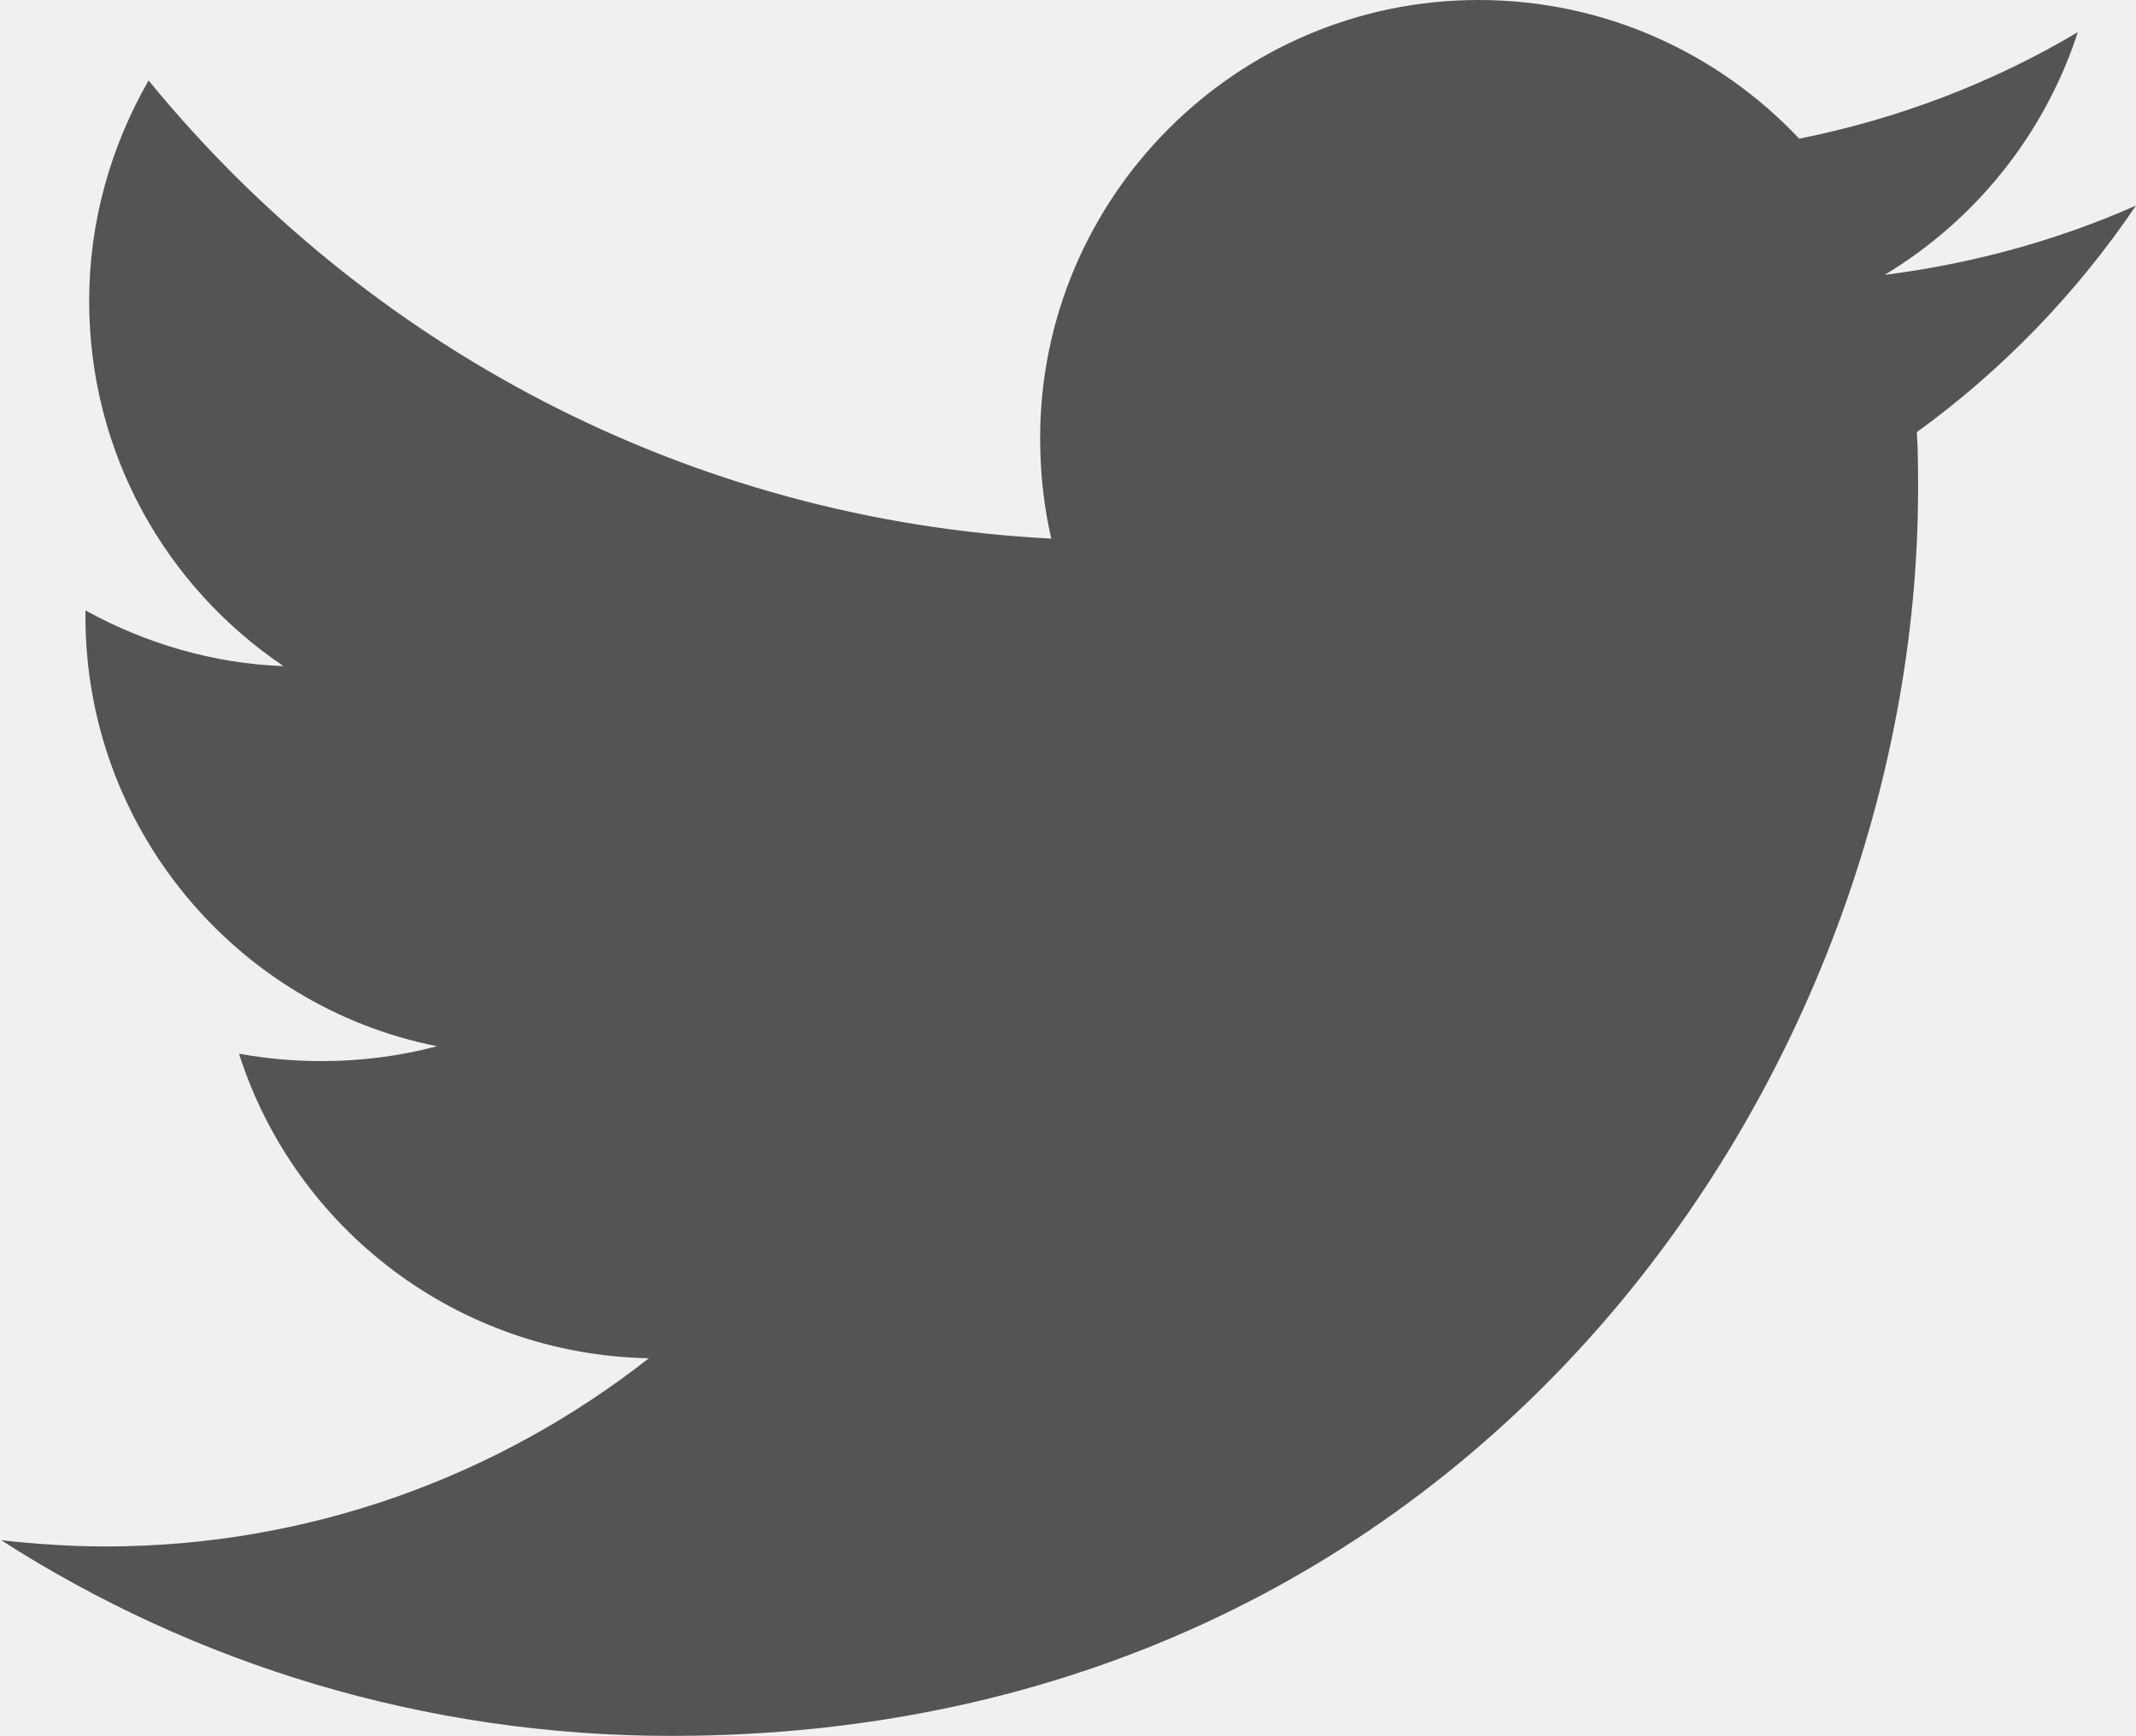
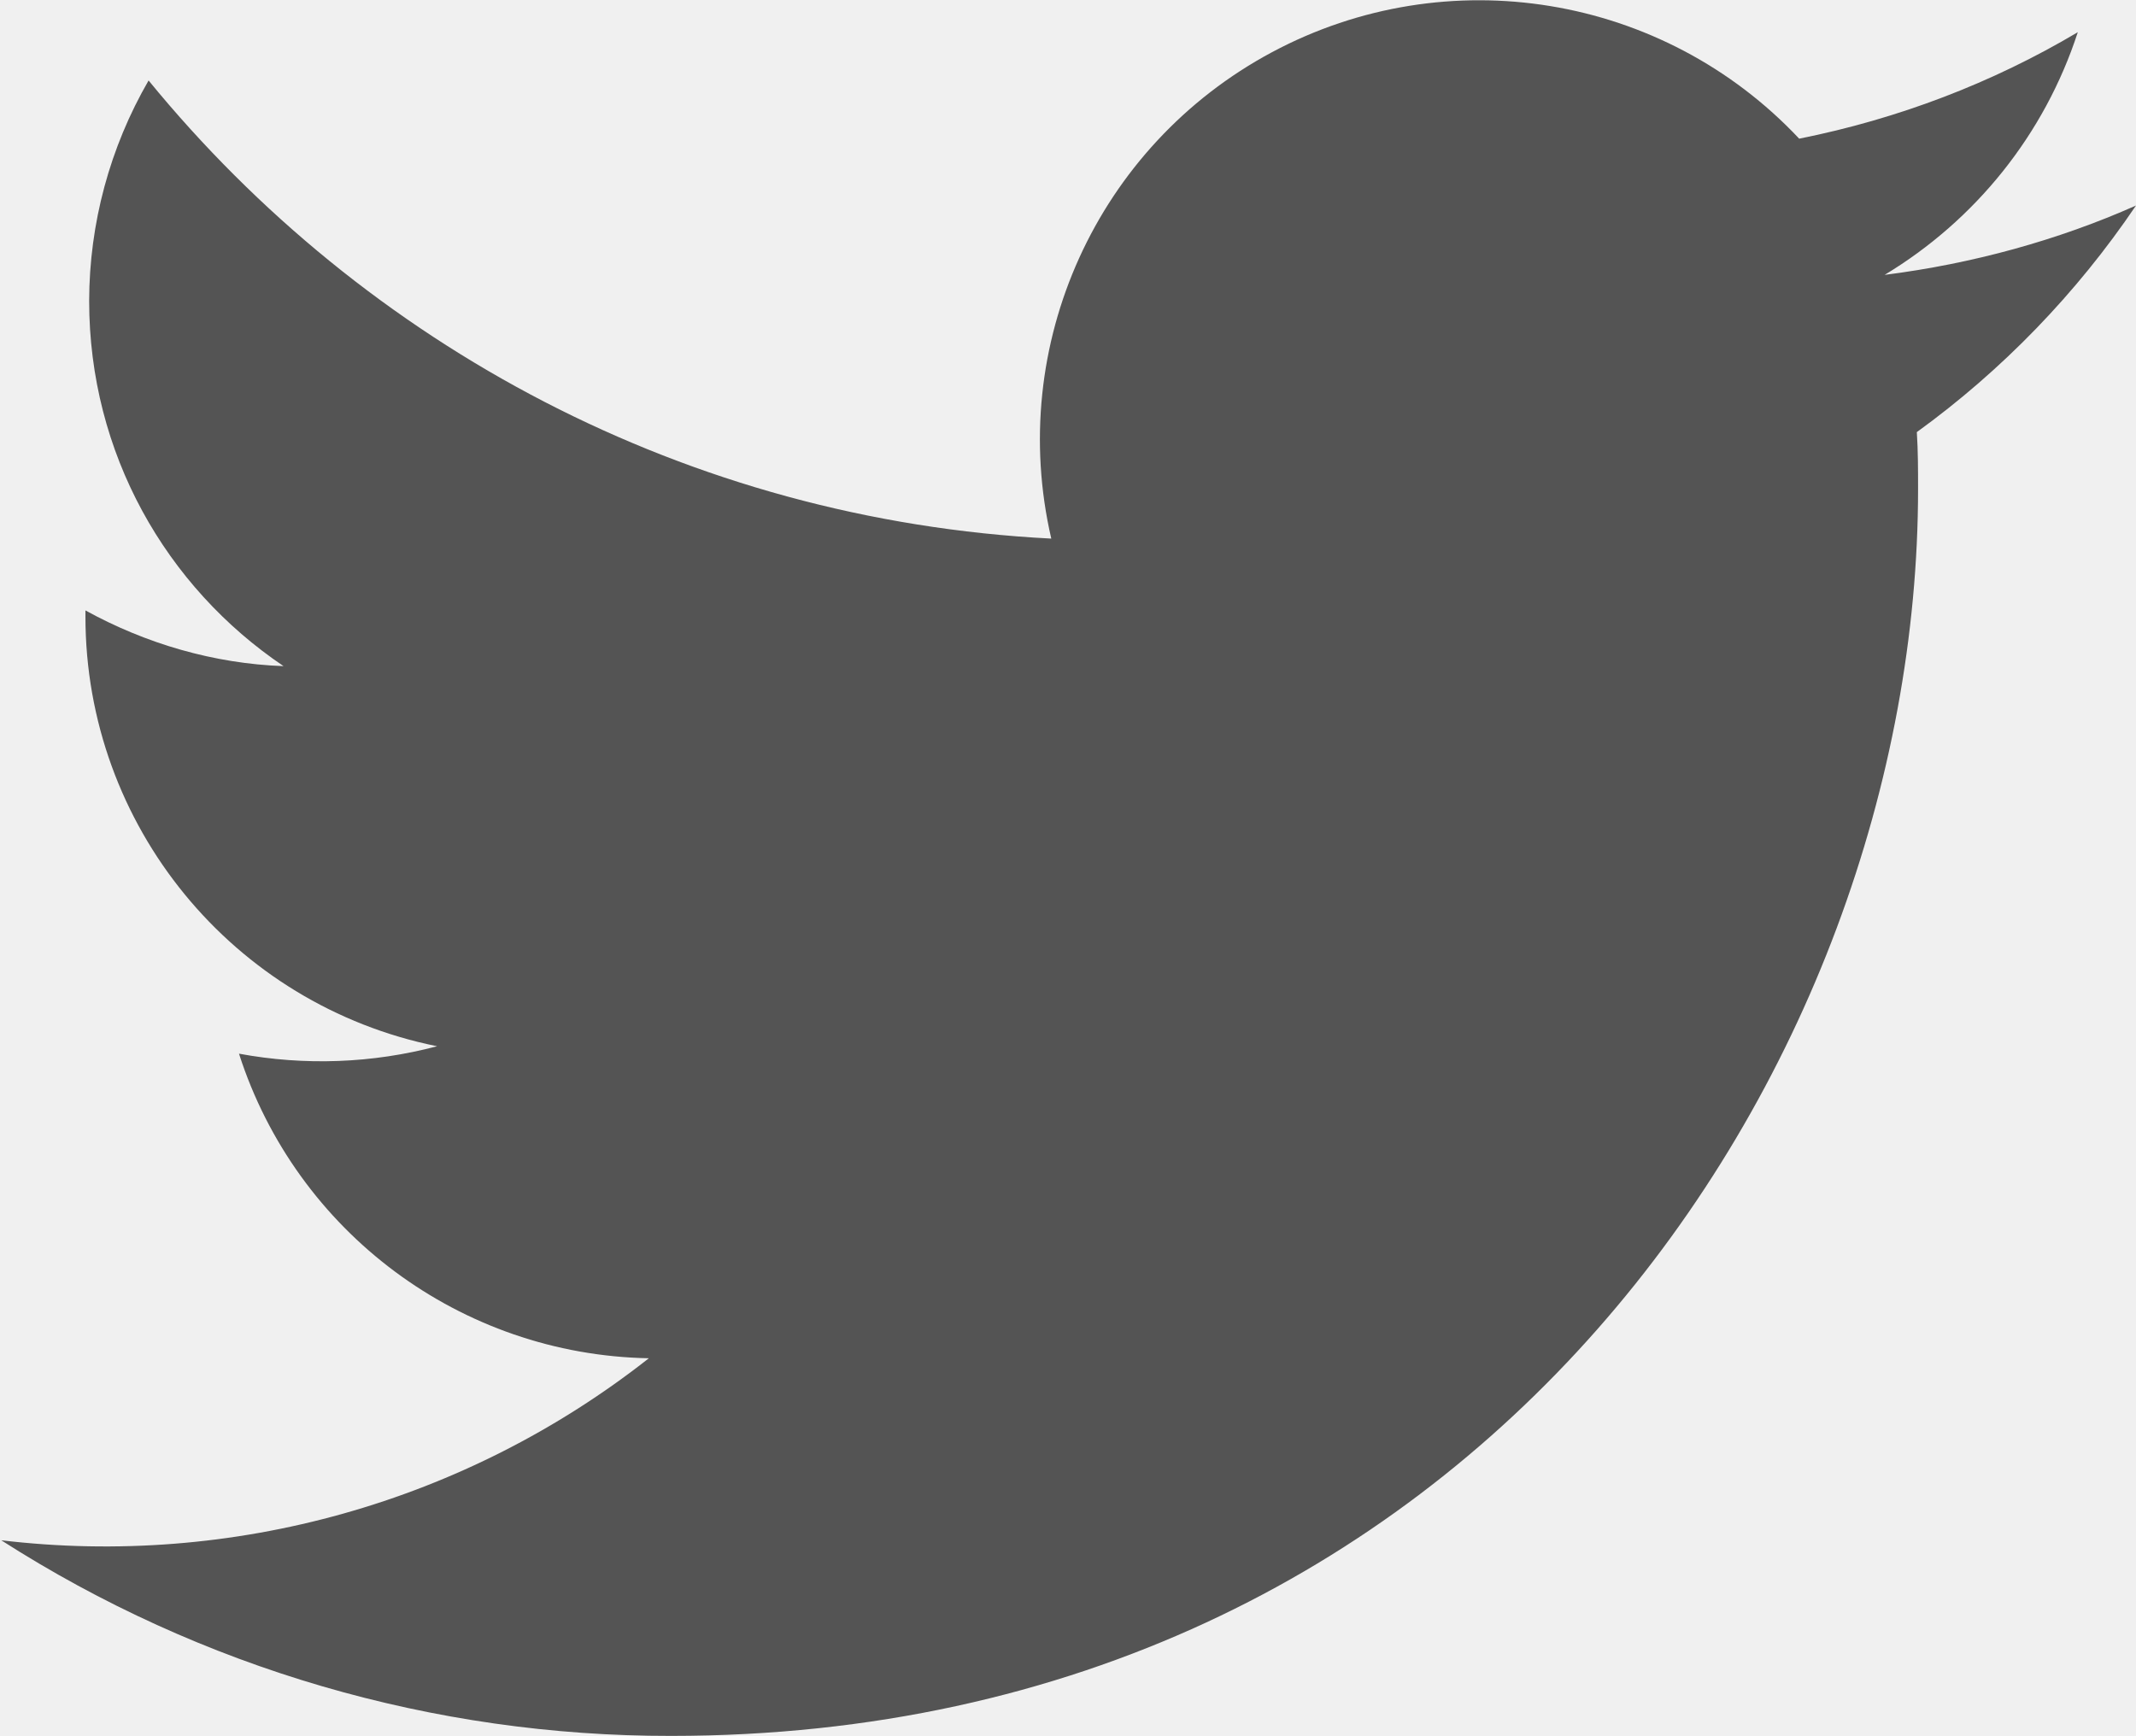
- <svg xmlns="http://www.w3.org/2000/svg" version="1.1" id="Capa_2" x="0px" y="0px" viewBox="0 0 17.25 14.02" style="enable-background:new 0 0 17.25 14.02;" xml:space="preserve">
-   <style type="text/css">
- 	.st0{fill:#545454;}
- 	.st1{fill:#FFFFFF;}
- 	.st2{fill:none;stroke:#FFFFFF;stroke-width:0.75;stroke-miterlimit:10;}
- 	.st3{fill:none;stroke:#000000;stroke-width:2.001;stroke-miterlimit:10;}
- 	.st4{fill:none;stroke:#000000;stroke-miterlimit:10;}
- </style>
-   <path class="st0" d="M5.42,14.02c6.51,0,10.07-5.39,10.07-10.07c0-0.15,0-0.31-0.01-0.46c0.69-0.5,1.29-1.12,1.77-1.83  c-0.63,0.28-1.32,0.47-2.03,0.56c0.73-0.44,1.29-1.13,1.56-1.96c-0.69,0.41-1.45,0.7-2.25,0.86C13.88,0.43,12.96,0,11.94,0  C9.99,0,8.4,1.59,8.4,3.54c0,0.28,0.03,0.55,0.09,0.81C5.55,4.2,2.95,2.79,1.2,0.65C0.89,1.19,0.72,1.8,0.72,2.43  c0,1.23,0.62,2.31,1.57,2.95C1.73,5.36,1.18,5.2,0.69,4.93c0,0.01,0,0.03,0,0.05c0,1.71,1.22,3.15,2.84,3.47  C3.23,8.53,2.91,8.57,2.6,8.57c-0.23,0-0.45-0.02-0.67-0.06c0.45,1.41,1.76,2.43,3.31,2.46c-1.21,0.95-2.74,1.52-4.39,1.52  c-0.28,0-0.56-0.02-0.84-0.05C1.57,13.44,3.43,14.02,5.42,14.02" />
+ <svg xmlns="http://www.w3.org/2000/svg" version="1.1" id="Capa_2" x="0" y="0" viewBox="0 0 17.25 14.02" style="enable-background:new 0 0 17.25 14.02" xml:space="preserve">
+   <style>.st1{fill:#fff}.st2{fill:none;stroke:#fff;stroke-width:.75;stroke-miterlimit:10}.st3{stroke-width:2.001}.st3,.st4{fill:none;stroke:#000;stroke-miterlimit:10}</style>
+   <path d="M5.42 14.02c6.51 0 10.07-5.39 10.07-10.07 0-.15 0-.31-.01-.46.69-.5 1.29-1.12 1.77-1.83-.63.28-1.32.47-2.03.56.73-.44 1.29-1.13 1.56-1.96-.69.41-1.45.7-2.25.86a3.547 3.547 0 0 0-6.04 3.23C5.55 4.2 2.95 2.79 1.2.65a3.57 3.57 0 0 0-.48 1.78c0 1.23.62 2.31 1.57 2.95-.56-.02-1.11-.18-1.6-.45v.05a3.54 3.54 0 0 0 2.84 3.47 3.65 3.65 0 0 1-1.6.06 3.545 3.545 0 0 0 3.31 2.46 7.1 7.1 0 0 1-5.23 1.47 10 10 0 0 0 5.41 1.58" style="fill:#545454" />
</svg>
